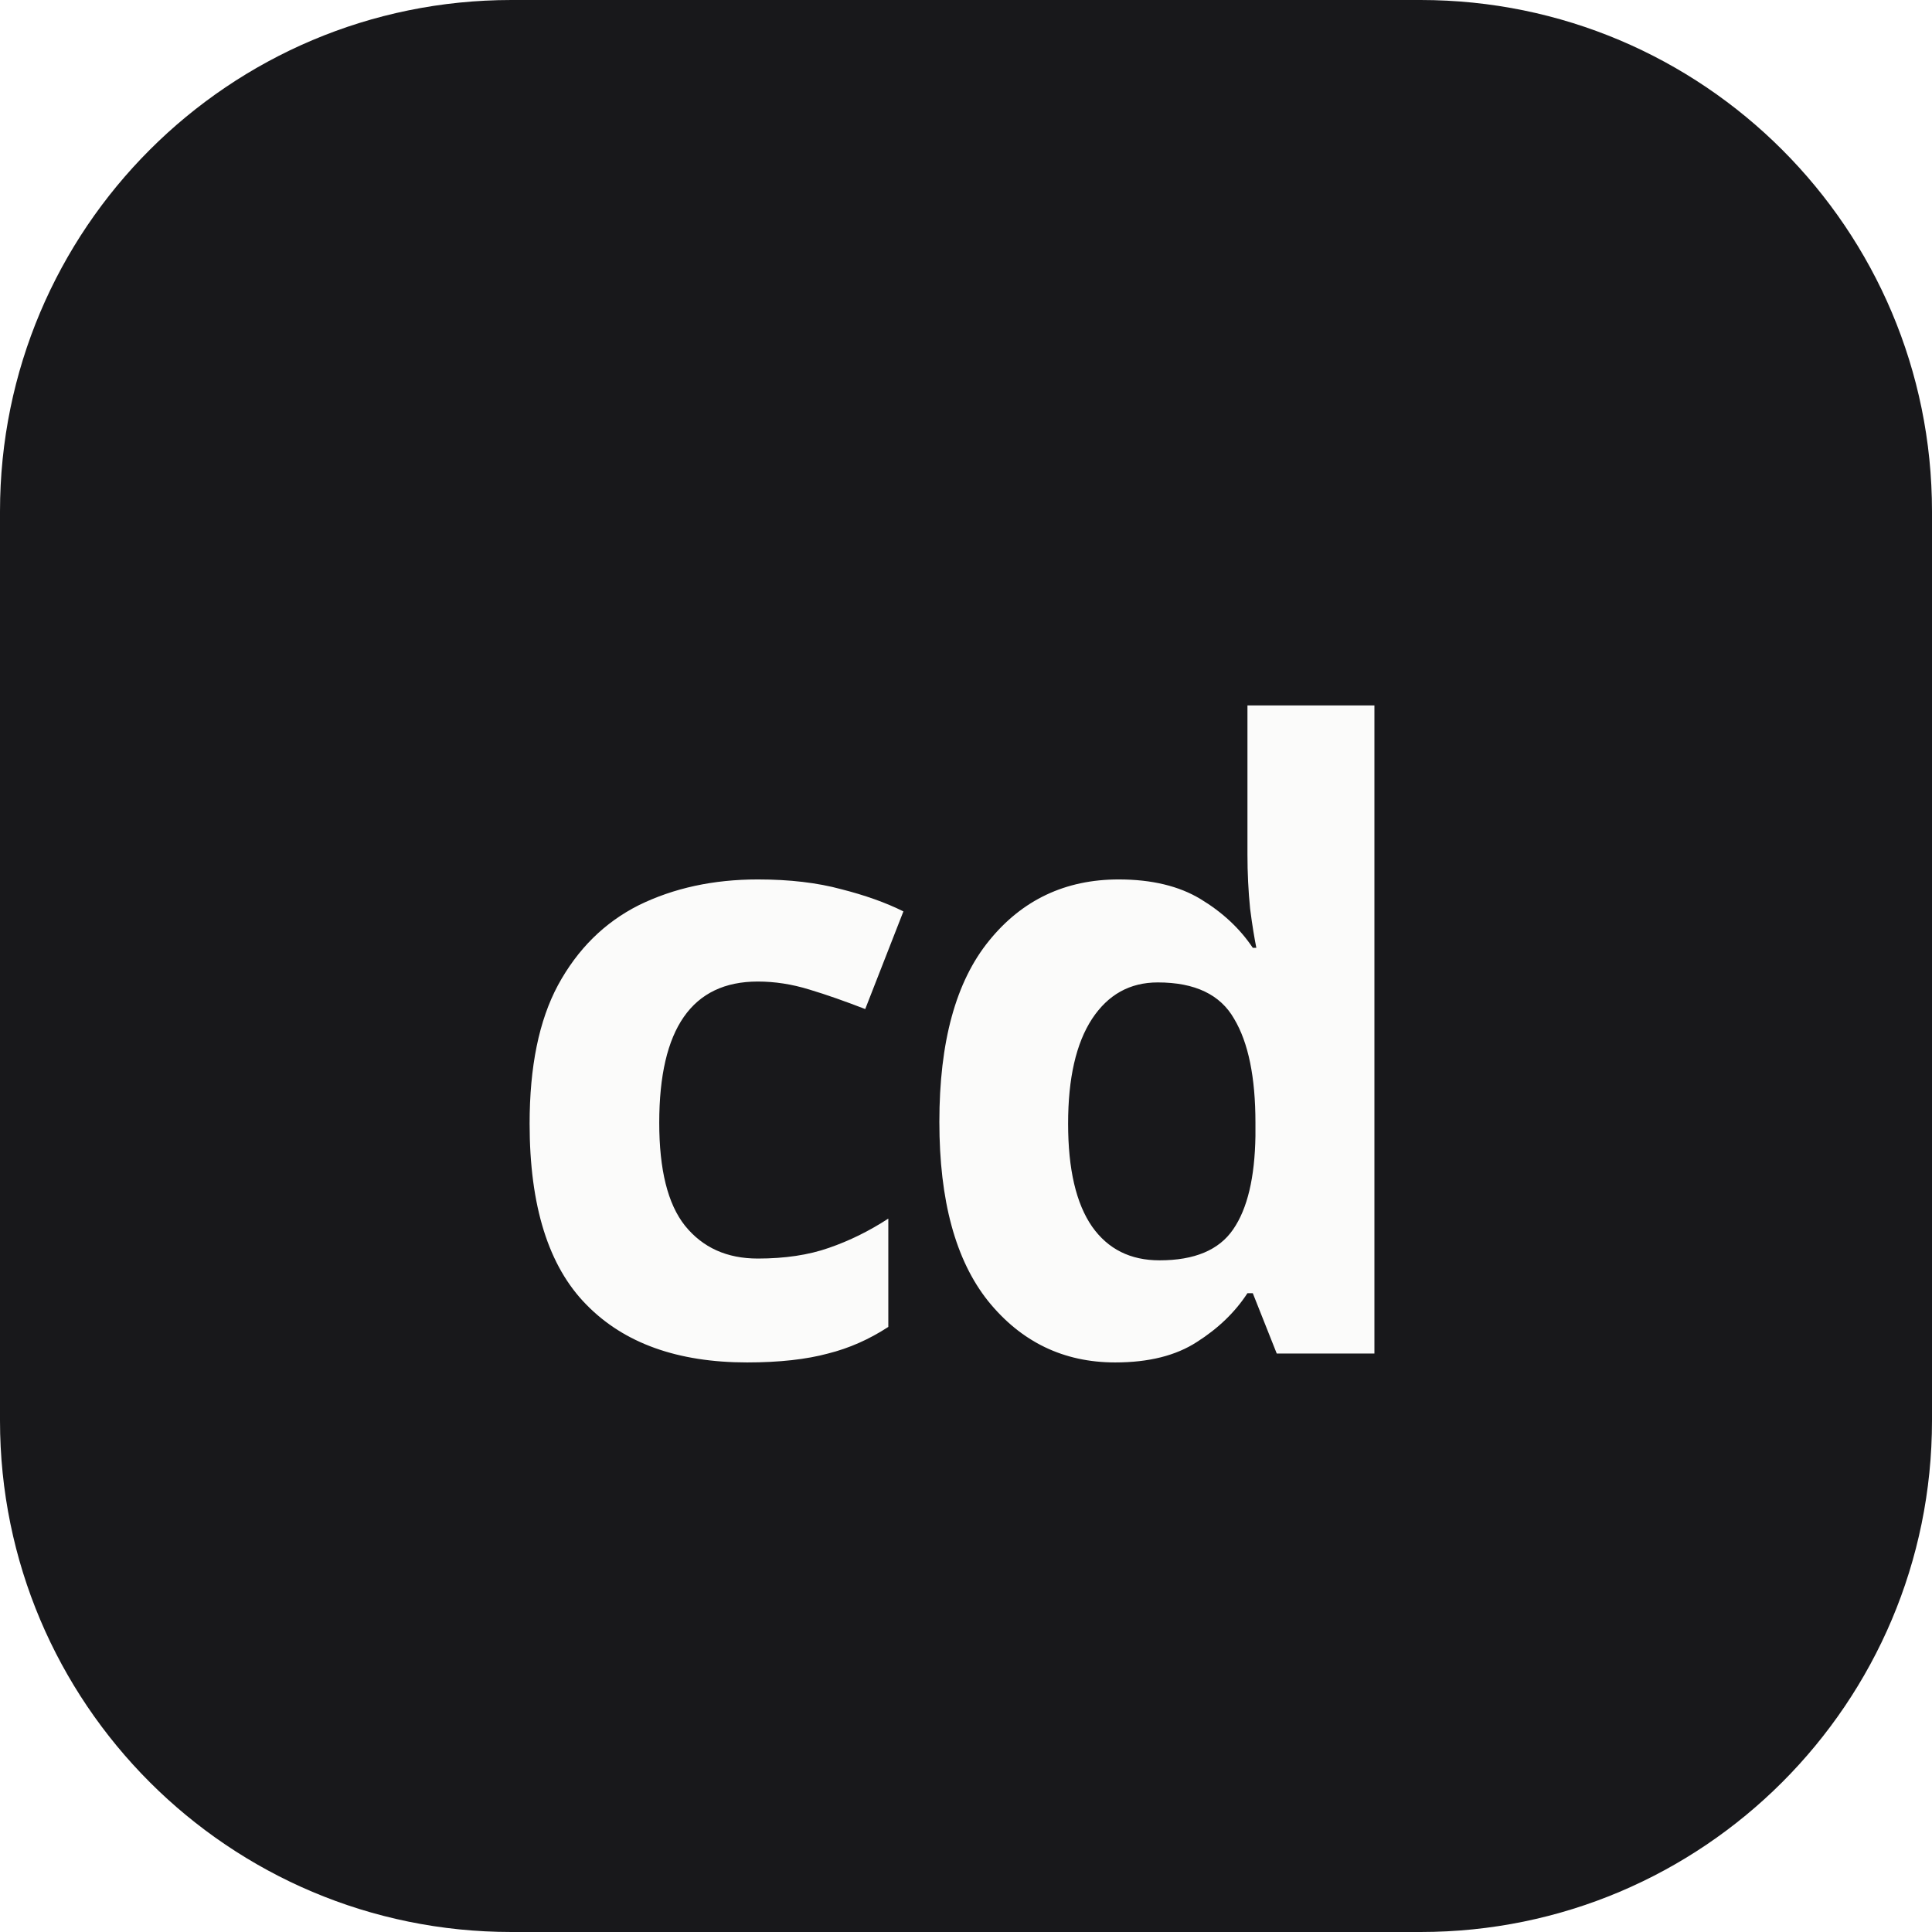
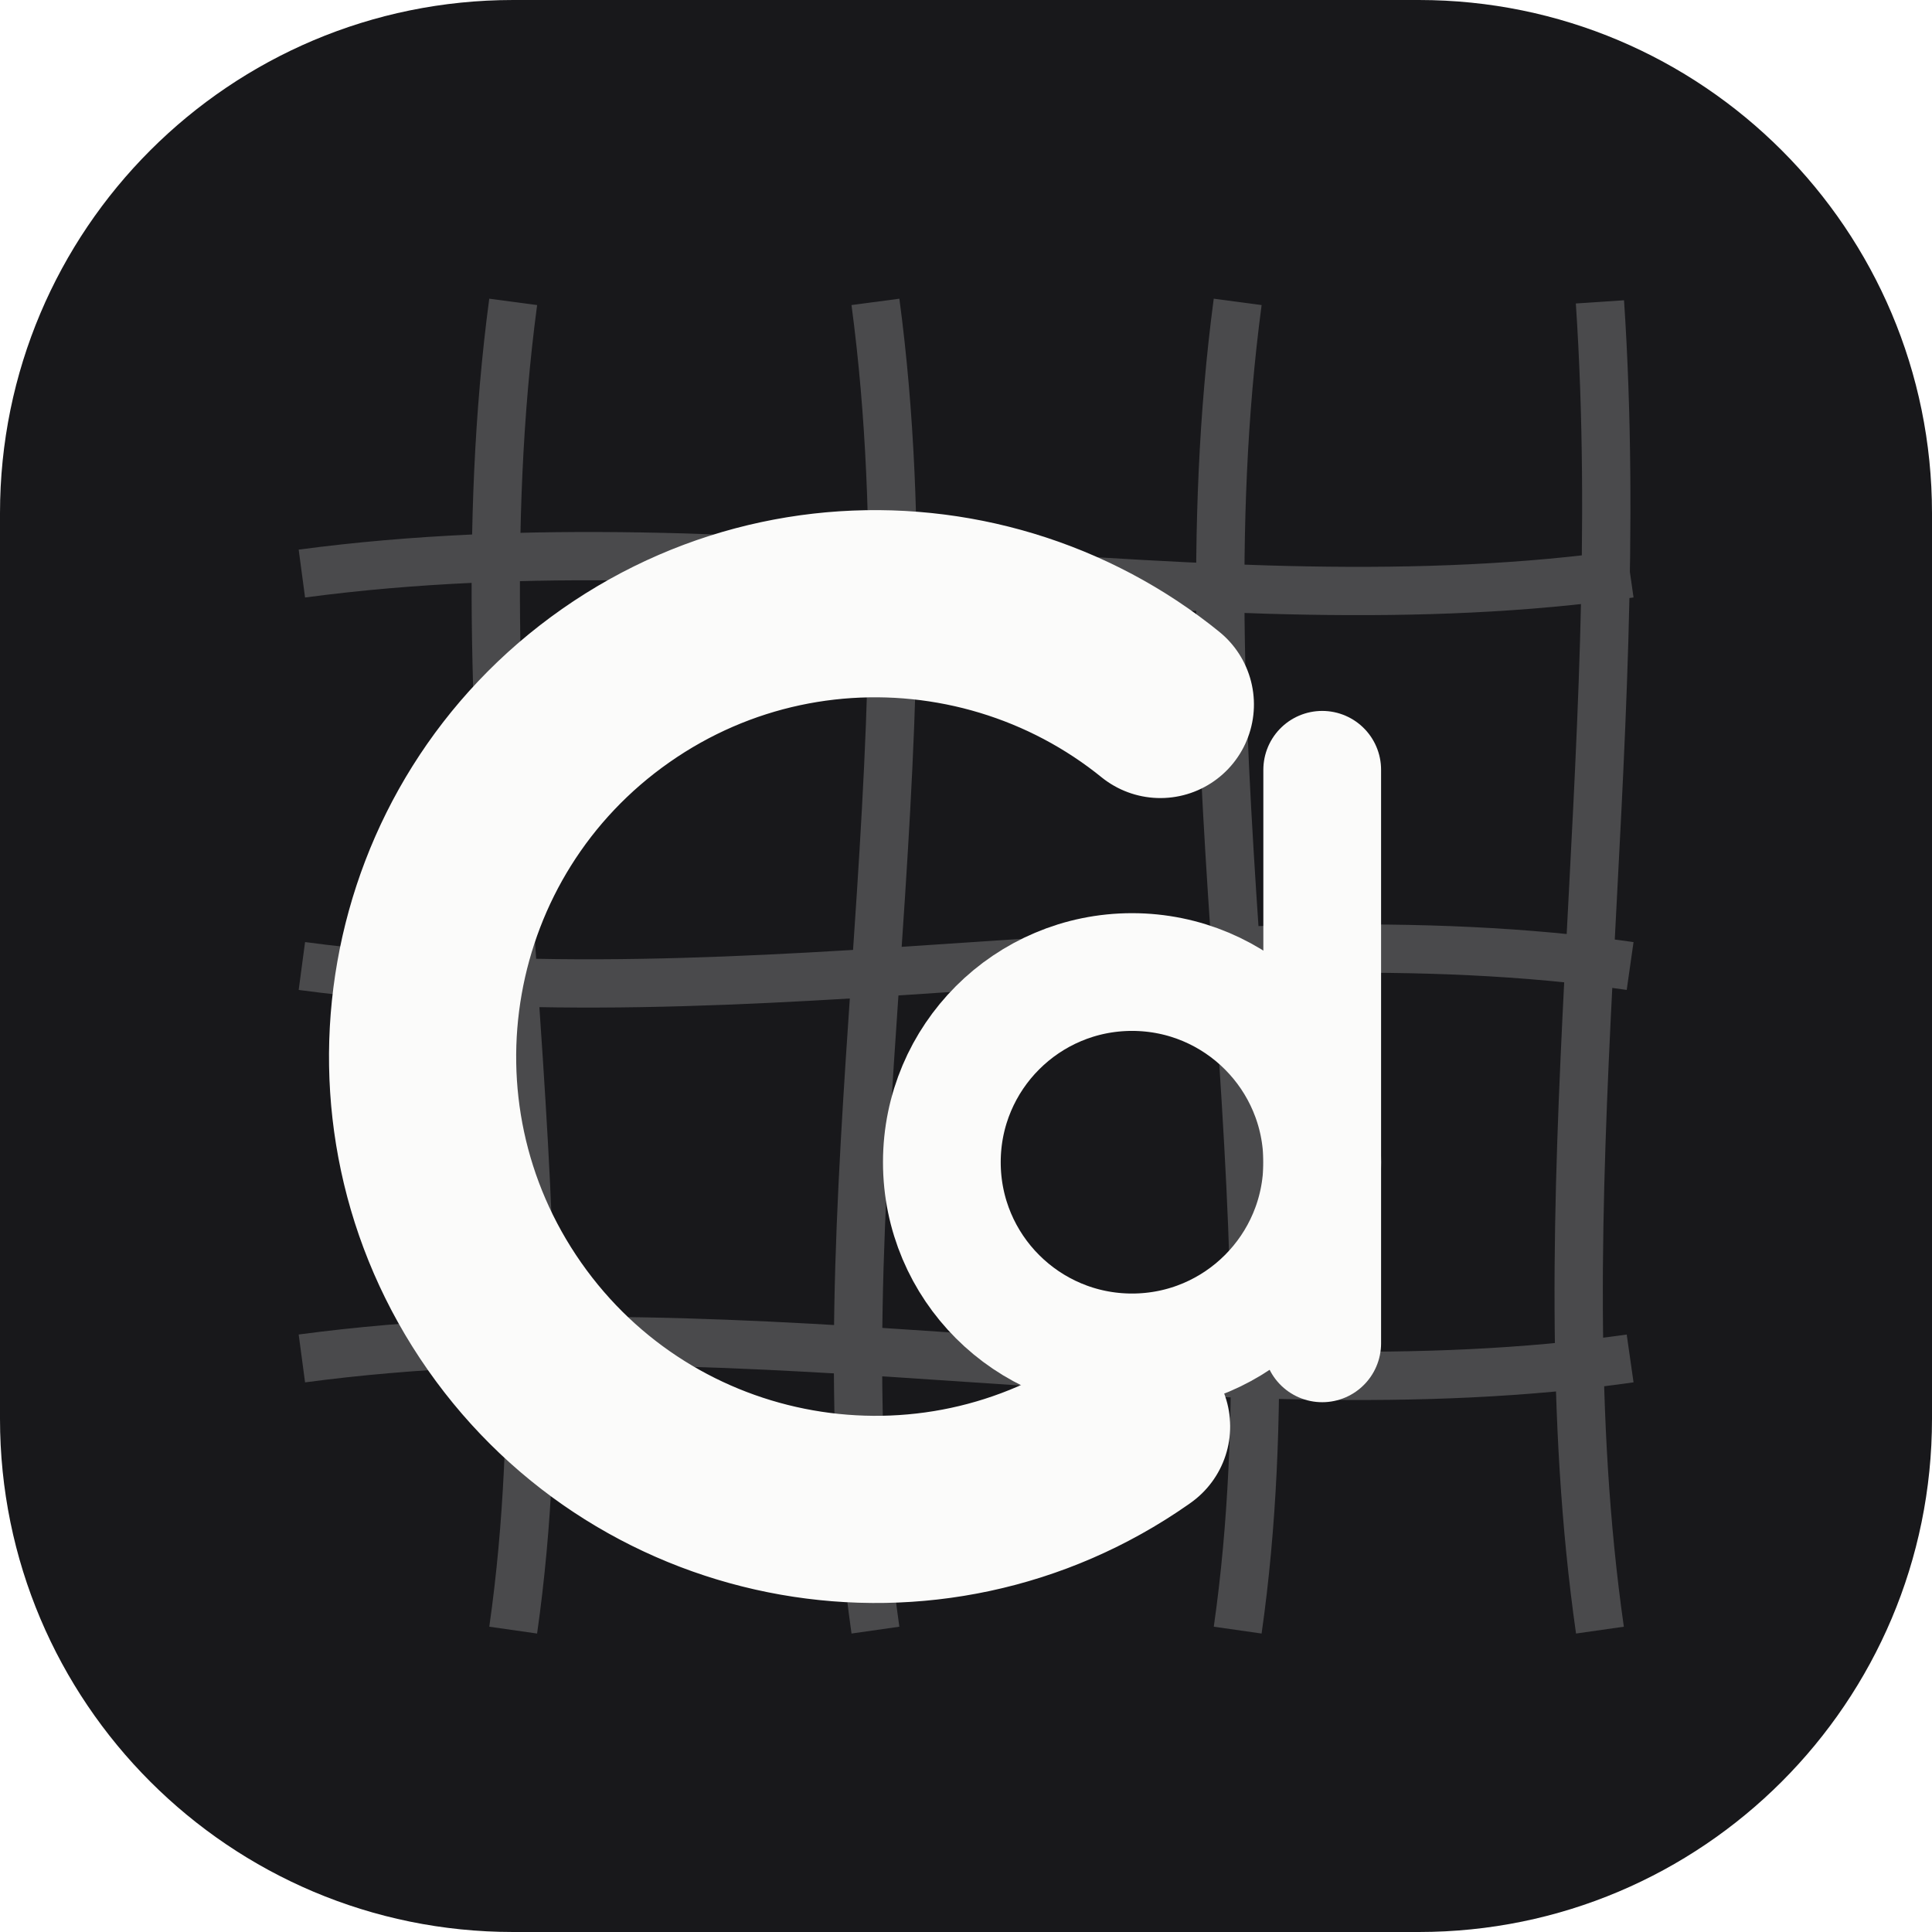
- <svg xmlns="http://www.w3.org/2000/svg" viewBox="0 0 34 34">
+ <svg xmlns="http://www.w3.org/2000/svg" viewBox="0 0 64 64">
  <style>
-     rect { fill: #18181b; }
-     text { fill: #fbfbfa; }
+     .sq { fill: #18181b; }
+     .fg { stroke: #fbfbfa; }
    @media (prefers-color-scheme: dark) {
-       rect { fill: #f4f4f5; }
-       text { fill: #0c0c0d; }
+       .sq { fill: #f4f4f5; }
+       .fg { stroke: #0c0c0d; }
    }
  </style>
-   <rect width="34" height="34" rx="9" />
-   <text x="17" y="18" text-anchor="middle" dominant-baseline="central" font-family="ui-sans-serif, system-ui, sans-serif" font-weight="600" font-size="15" letter-spacing="-0.5">cd</text>
+   <rect class="sq" width="64" height="64" rx="17" />
+   <g class="fg" opacity="0.22" fill="none" stroke-width="1.6">
+     <path d="M17,10 C15,25 19,40 17,54" />
+     <path d="M29,10 C31,25 27,40 29,54" />
+     <path d="M41,10 C39,25 43,40 41,54" />
+     <path d="M53,10 C54,25 51,40 53,54" />
+     <path d="M10,19 C25,17 40,21 54,19" />
+     <path d="M10,32 C25,34 40,30 54,32" />
+     <path d="M10,45 C25,43 40,47 54,45" />
+   </g>
+   <g class="fg" fill="none">
+     <circle cx="29" cy="35" r="15" stroke-width="6.2" stroke-linecap="round" stroke-dasharray="66.5 27.7" transform="rotate(55 29 35)" />
+     <circle cx="37.5" cy="38.5" r="6.3" stroke-width="3.9" />
+     <line x1="43.8" y1="25.5" x2="43.8" y2="44.5" stroke-width="3.9" stroke-linecap="round" />
+   </g>
</svg>
